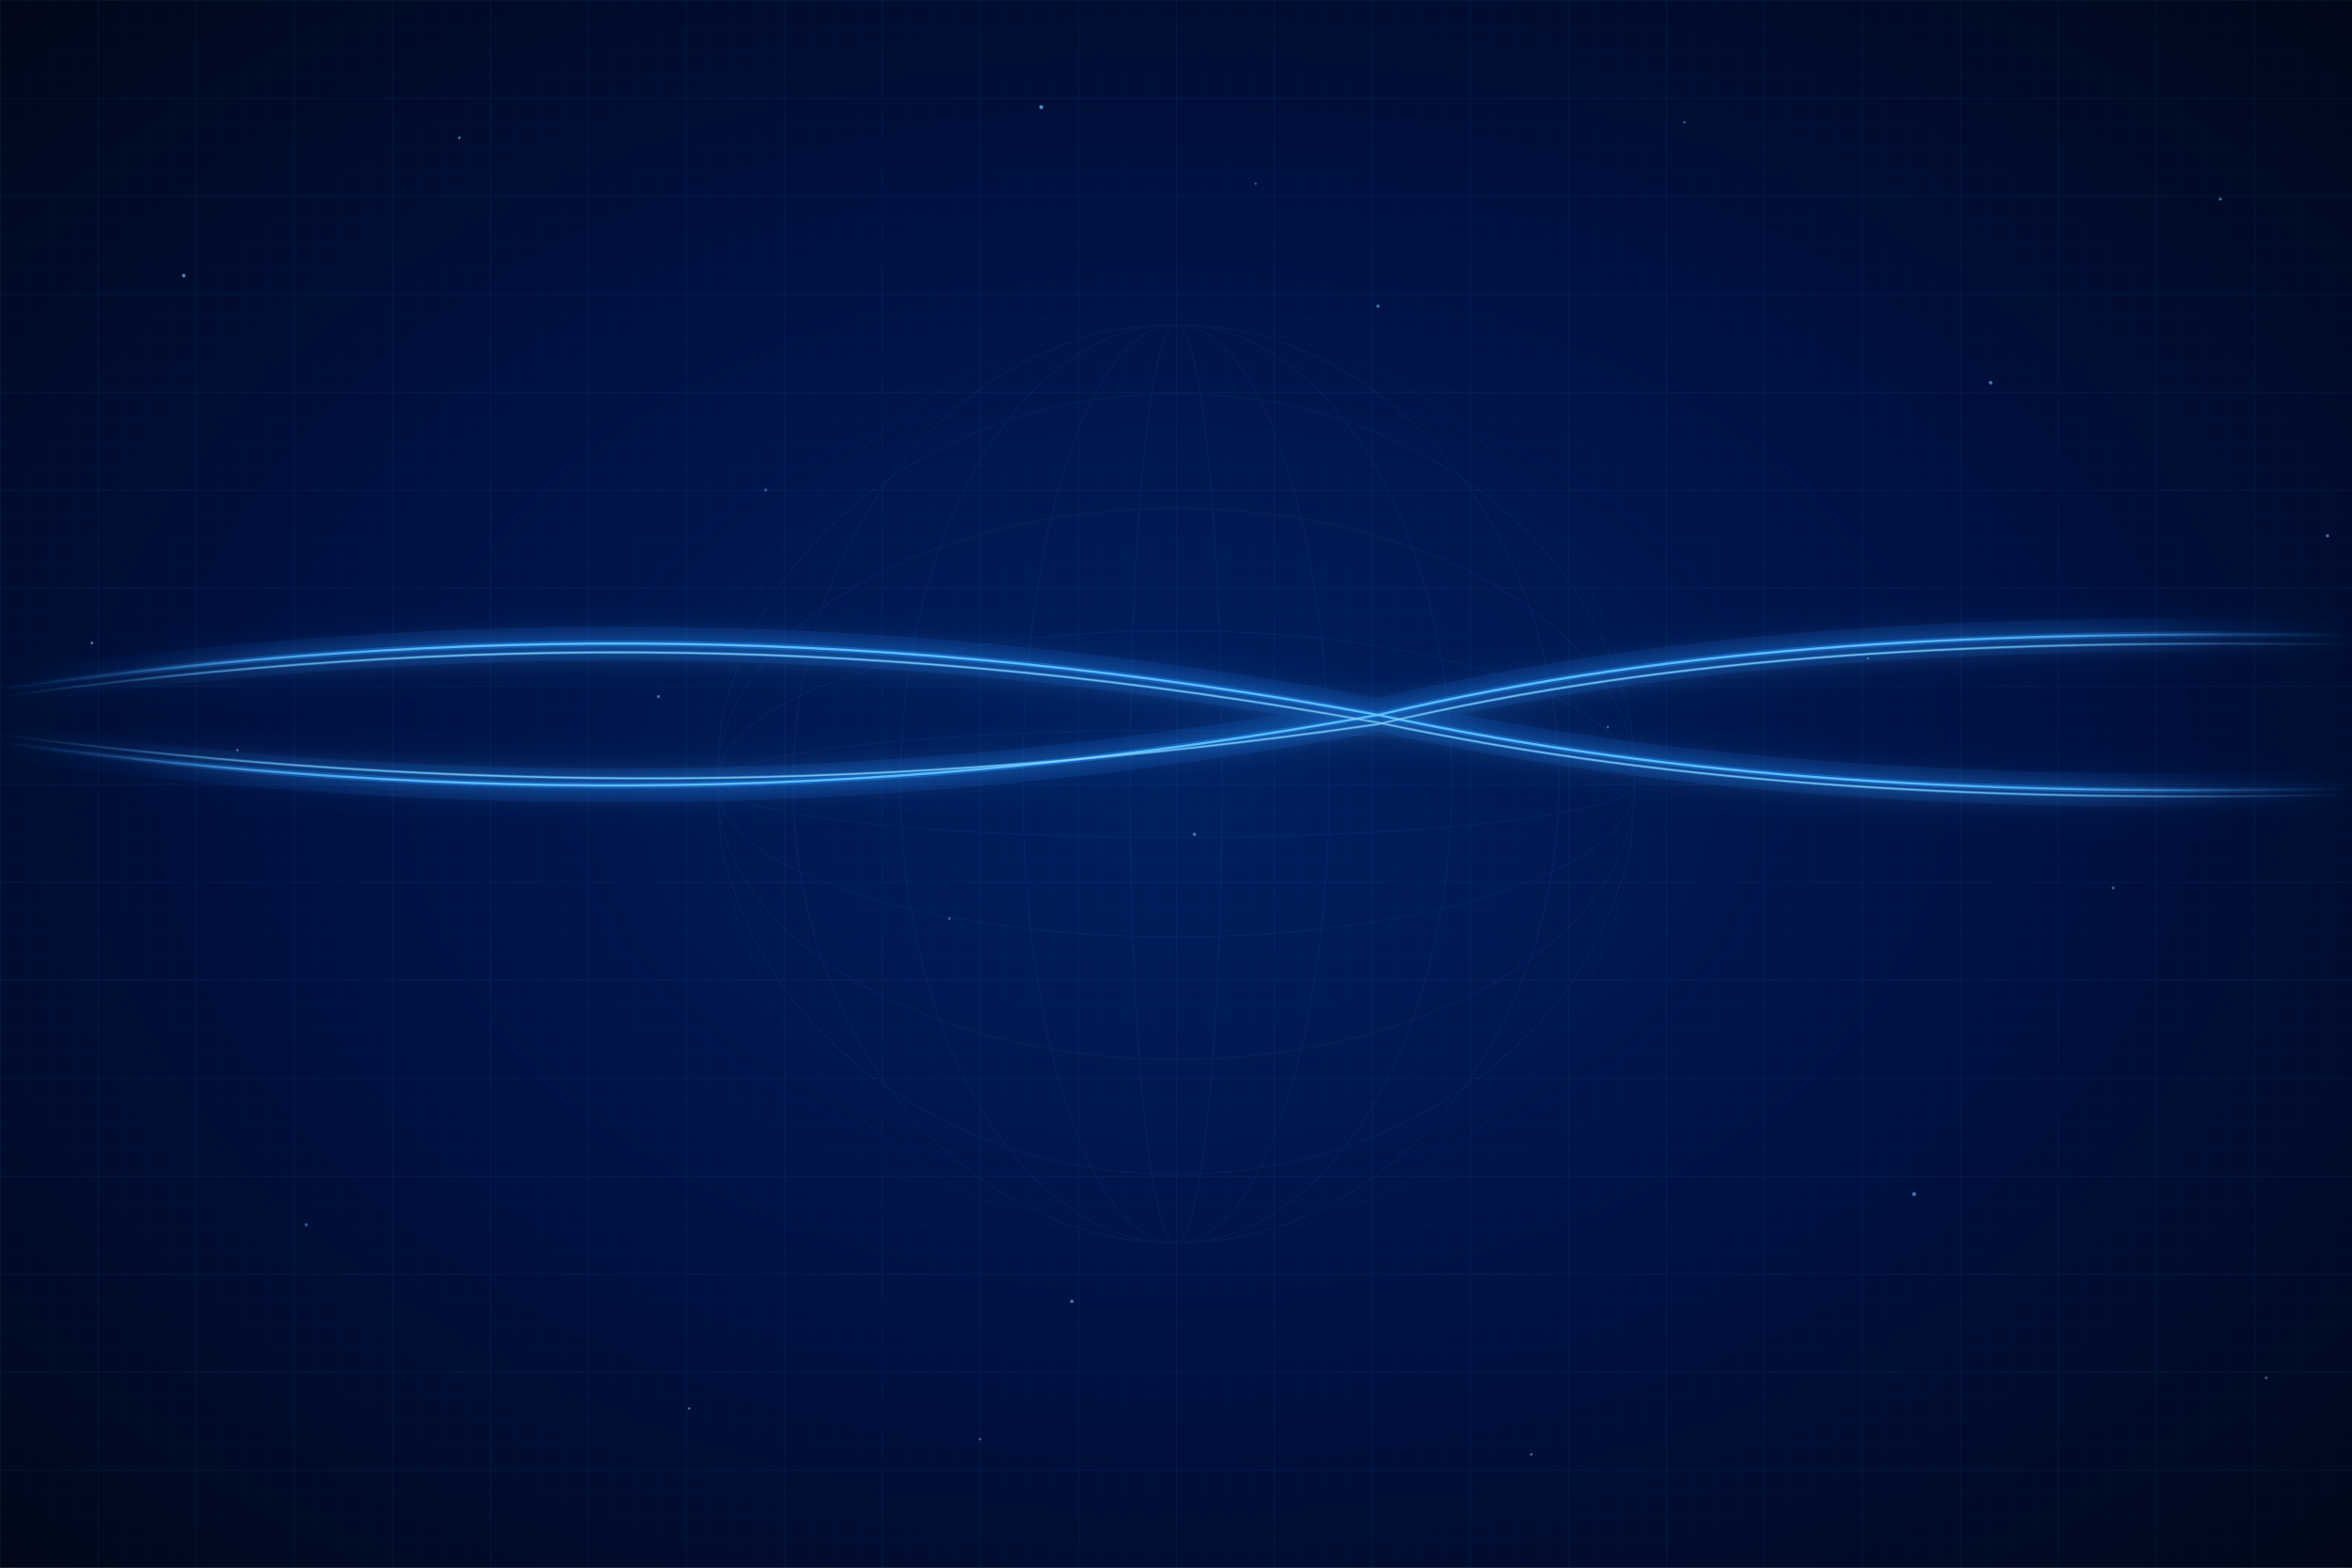
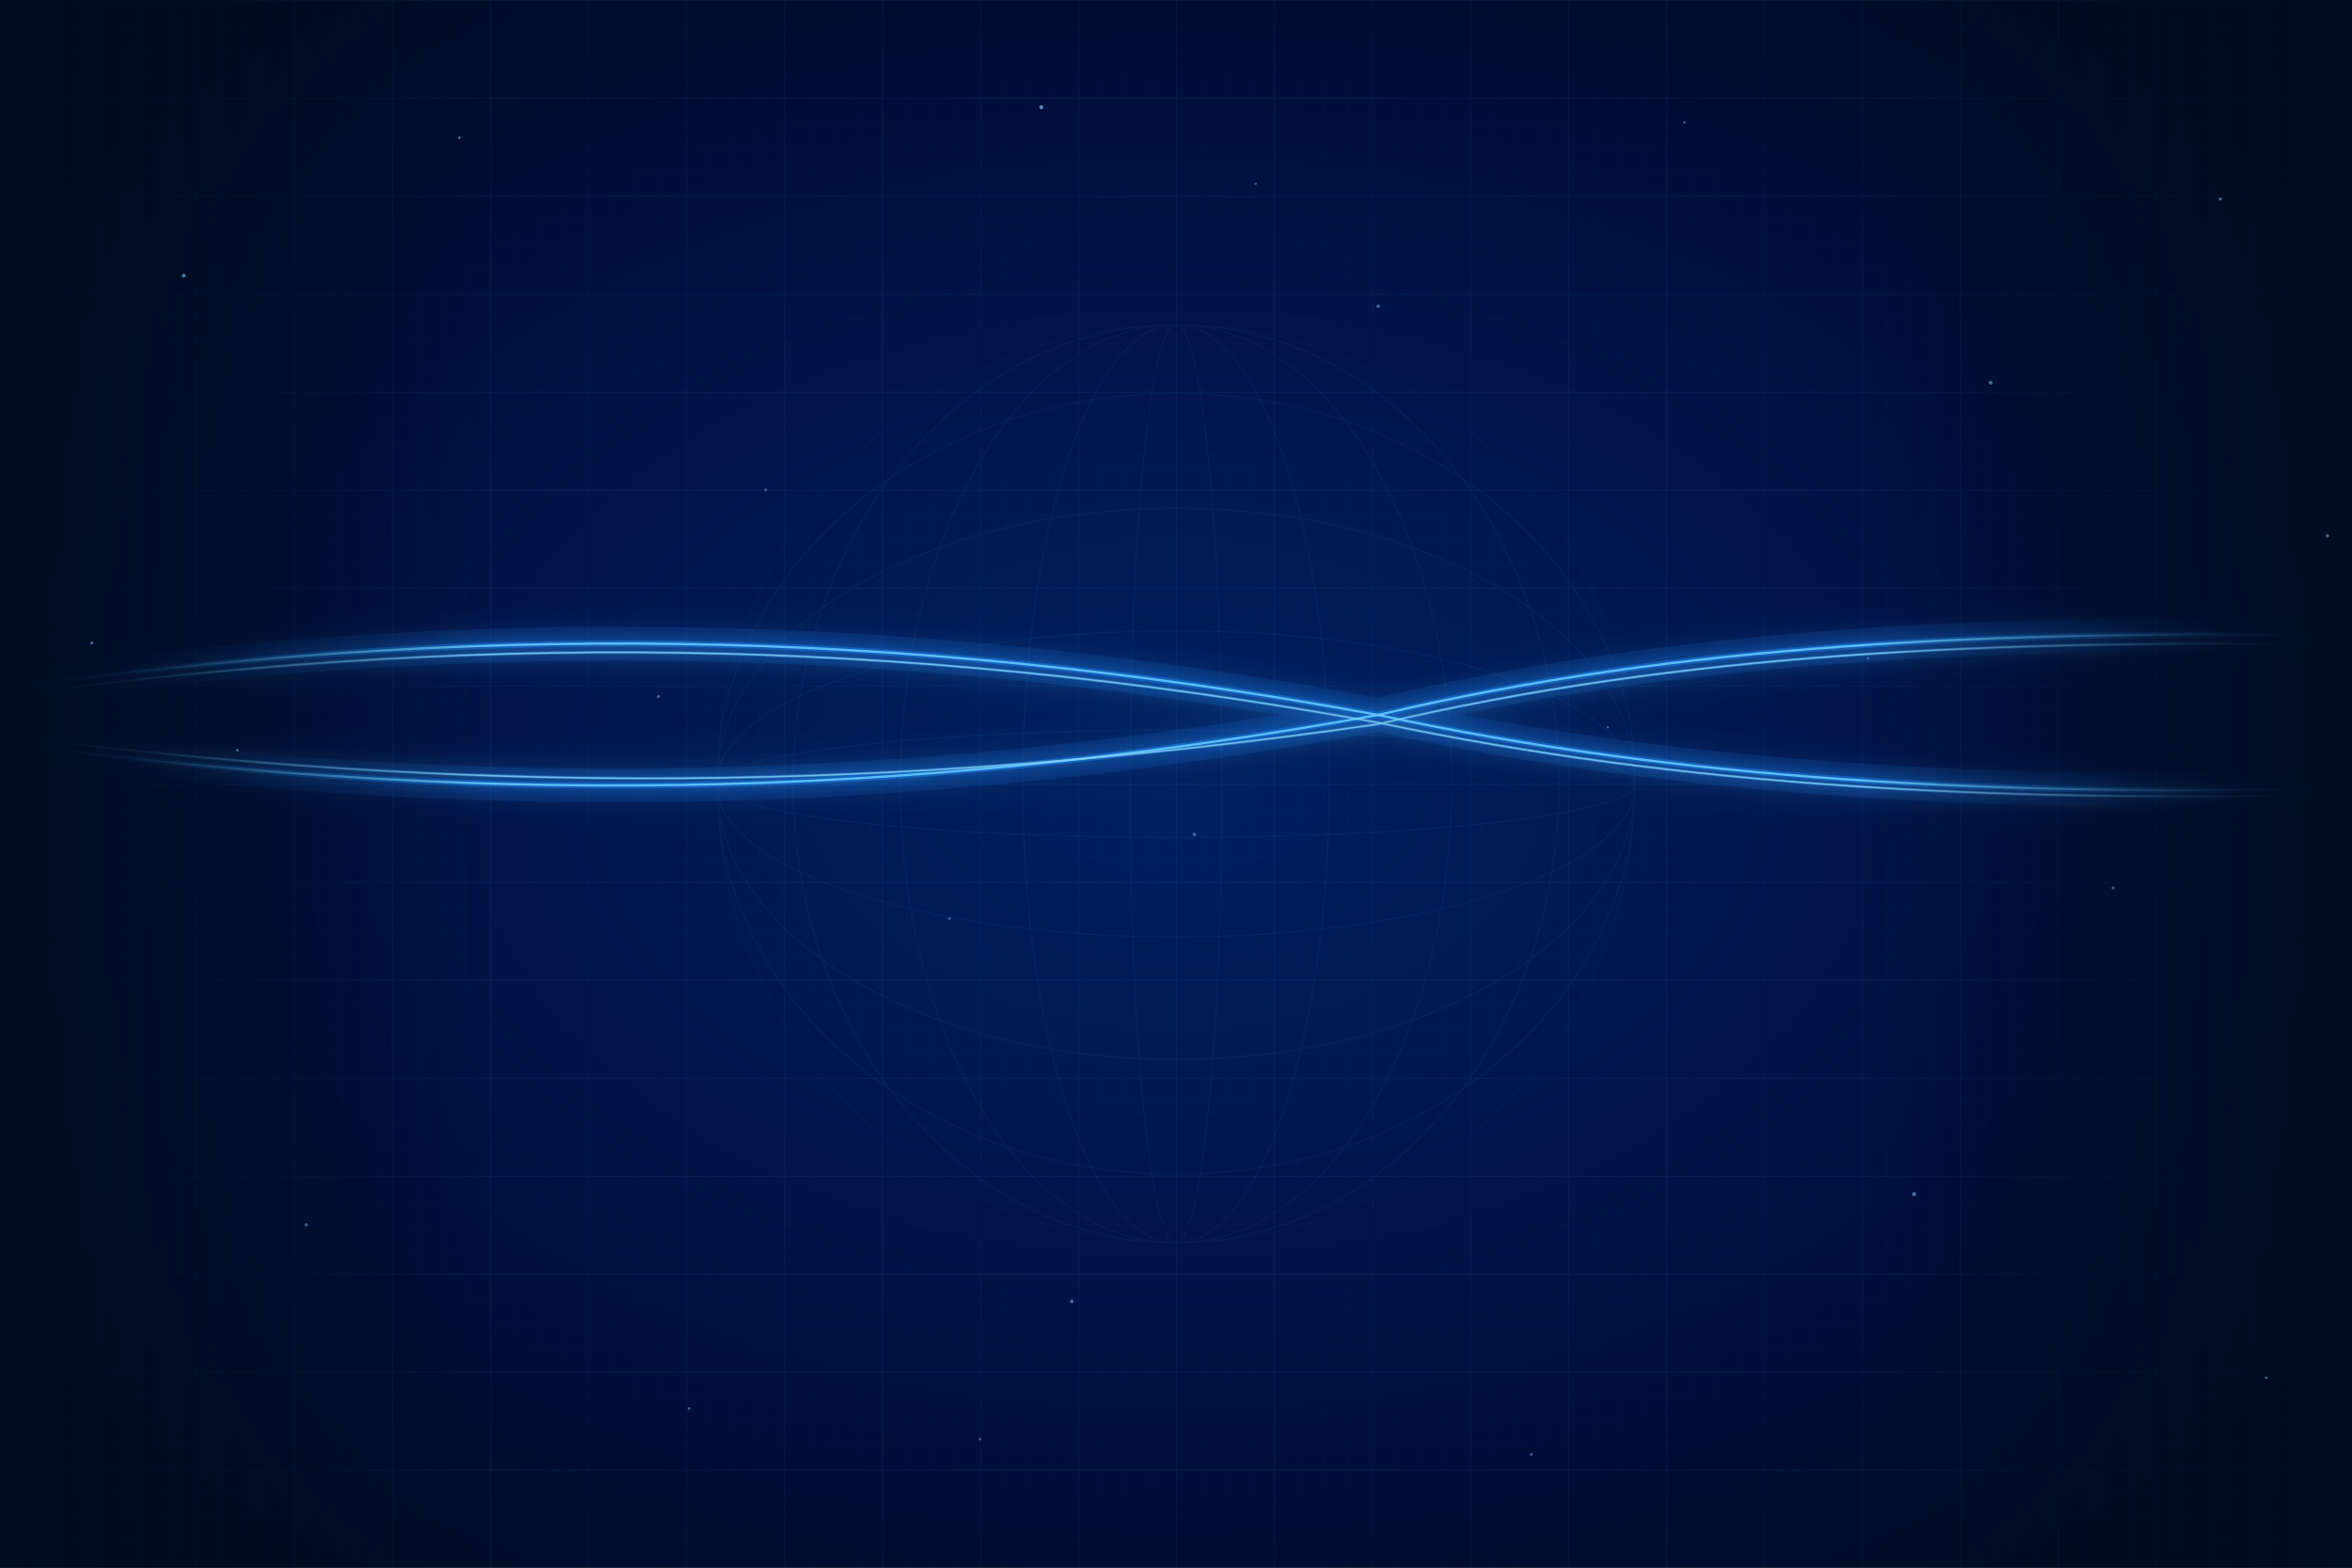
<svg xmlns="http://www.w3.org/2000/svg" viewBox="0 0 1536 1024" preserveAspectRatio="xMidYMid slice">
  <defs>
    <radialGradient id="bgGrad" cx="50%" cy="50%" r="70%" fx="50%" fy="50%">
      <stop offset="0%" stop-color="#002060" />
      <stop offset="55%" stop-color="#001040" />
      <stop offset="100%" stop-color="#000818" />
    </radialGradient>
    <filter id="glow" x="-30%" y="-300%" width="160%" height="700%">
      <feGaussianBlur in="SourceGraphic" stdDeviation="5" result="blur5" />
      <feGaussianBlur in="SourceGraphic" stdDeviation="12" result="blur12" />
      <feMerge>
        <feMergeNode in="blur12" />
        <feMergeNode in="blur5" />
        <feMergeNode in="SourceGraphic" />
      </feMerge>
    </filter>
    <filter id="sparkle" x="-200%" y="-200%" width="500%" height="500%">
      <feGaussianBlur in="SourceGraphic" stdDeviation="8" result="blur" />
      <feMerge>
        <feMergeNode in="blur" />
        <feMergeNode in="blur" />
        <feMergeNode in="SourceGraphic" />
      </feMerge>
    </filter>
    <clipPath id="globeClip">
      <circle cx="768" cy="512" r="300" />
    </clipPath>
    <pattern id="grid" x="0" y="0" width="64" height="64" patternUnits="userSpaceOnUse">
      <rect width="64" height="64" fill="none" />
      <path d="M 64 0 L 0 0 L 0 64" fill="none" stroke="rgba(40,140,220,0.13)" stroke-width="0.6" />
    </pattern>
    <pattern id="gridSmall" x="0" y="0" width="16" height="16" patternUnits="userSpaceOnUse">
      <rect width="16" height="16" fill="none" />
      <path d="M 16 0 L 0 0 L 0 16" fill="none" stroke="rgba(40,140,220,0.06)" stroke-width="0.3" />
    </pattern>
    <linearGradient id="fadeHalo" gradientUnits="userSpaceOnUse" x1="0" y1="0" x2="1536" y2="0">
      <stop offset="0%" stop-color="#1060c0" stop-opacity="0" />
      <stop offset="5%" stop-color="#1060c0" stop-opacity="0.2" />
      <stop offset="12%" stop-color="#1060c0" stop-opacity="0.75" />
      <stop offset="20%" stop-color="#1060c0" stop-opacity="1" />
      <stop offset="80%" stop-color="#1060c0" stop-opacity="1" />
      <stop offset="88%" stop-color="#1060c0" stop-opacity="0.75" />
      <stop offset="95%" stop-color="#1060c0" stop-opacity="0.2" />
      <stop offset="100%" stop-color="#1060c0" stop-opacity="0" />
    </linearGradient>
    <linearGradient id="fadeMain" gradientUnits="userSpaceOnUse" x1="0" y1="0" x2="1536" y2="0">
      <stop offset="0%" stop-color="#2090ff" stop-opacity="0" />
      <stop offset="5%" stop-color="#2090ff" stop-opacity="0.2" />
      <stop offset="12%" stop-color="#2090ff" stop-opacity="0.75" />
      <stop offset="20%" stop-color="#2090ff" stop-opacity="1" />
      <stop offset="80%" stop-color="#2090ff" stop-opacity="1" />
      <stop offset="88%" stop-color="#2090ff" stop-opacity="0.75" />
      <stop offset="95%" stop-color="#2090ff" stop-opacity="0.2" />
      <stop offset="100%" stop-color="#2090ff" stop-opacity="0" />
    </linearGradient>
    <linearGradient id="fadeOff" gradientUnits="userSpaceOnUse" x1="0" y1="0" x2="1536" y2="0">
      <stop offset="0%" stop-color="#40b0ff" stop-opacity="0" />
      <stop offset="5%" stop-color="#40b0ff" stop-opacity="0.2" />
      <stop offset="12%" stop-color="#40b0ff" stop-opacity="0.75" />
      <stop offset="20%" stop-color="#40b0ff" stop-opacity="1" />
      <stop offset="80%" stop-color="#40b0ff" stop-opacity="1" />
      <stop offset="88%" stop-color="#40b0ff" stop-opacity="0.75" />
      <stop offset="95%" stop-color="#40b0ff" stop-opacity="0.2" />
      <stop offset="100%" stop-color="#40b0ff" stop-opacity="0" />
    </linearGradient>
    <linearGradient id="fadeCrisp" gradientUnits="userSpaceOnUse" x1="0" y1="0" x2="1536" y2="0">
      <stop offset="0%" stop-color="#60c8ff" stop-opacity="0" />
      <stop offset="5%" stop-color="#60c8ff" stop-opacity="0.2" />
      <stop offset="12%" stop-color="#60c8ff" stop-opacity="0.75" />
      <stop offset="20%" stop-color="#60c8ff" stop-opacity="1" />
      <stop offset="80%" stop-color="#60c8ff" stop-opacity="1" />
      <stop offset="88%" stop-color="#60c8ff" stop-opacity="0.75" />
      <stop offset="95%" stop-color="#60c8ff" stop-opacity="0.2" />
      <stop offset="100%" stop-color="#60c8ff" stop-opacity="0" />
    </linearGradient>
    <linearGradient id="fadeFaint" gradientUnits="userSpaceOnUse" x1="0" y1="0" x2="1536" y2="0">
      <stop offset="0%" stop-color="#90d8ff" stop-opacity="0" />
      <stop offset="5%" stop-color="#90d8ff" stop-opacity="0.2" />
      <stop offset="12%" stop-color="#90d8ff" stop-opacity="0.75" />
      <stop offset="20%" stop-color="#90d8ff" stop-opacity="1" />
      <stop offset="80%" stop-color="#90d8ff" stop-opacity="1" />
      <stop offset="88%" stop-color="#90d8ff" stop-opacity="0.75" />
      <stop offset="95%" stop-color="#90d8ff" stop-opacity="0.2" />
      <stop offset="100%" stop-color="#90d8ff" stop-opacity="0" />
    </linearGradient>
  </defs>
  <rect width="1536" height="1024" fill="#000c20" />
  <rect width="1536" height="1024" fill="url(#bgGrad)" />
  <rect width="1536" height="1024" fill="url(#gridSmall)" />
  <rect width="1536" height="1024" fill="url(#grid)" />
  <g opacity="0.07" stroke="#4090e0" stroke-width="0.8" fill="none" clip-path="url(#globeClip)">
    <ellipse cx="768" cy="512" rx="300" ry="300" />
    <ellipse cx="768" cy="512" rx="300" ry="255" />
    <ellipse cx="768" cy="512" rx="300" ry="180" />
    <ellipse cx="768" cy="512" rx="300" ry="100" />
    <ellipse cx="768" cy="512" rx="300" ry="35" />
    <ellipse cx="768" cy="512" rx="30" ry="300" />
    <ellipse cx="768" cy="512" rx="100" ry="300" />
    <ellipse cx="768" cy="512" rx="180" ry="300" />
    <ellipse cx="768" cy="512" rx="250" ry="300" />
  </g>
  <g opacity="0.18">
    <path d="M 0 450 C 300 408 580 408 900 467 C 1100 510 1300 520 1536 515" stroke="url(#fadeHalo)" stroke-width="22" fill="none" />
    <path d="M 0 485 C 300 525 580 525 900 467 C 1100 420 1300 412 1536 415" stroke="url(#fadeHalo)" stroke-width="22" fill="none" />
  </g>
  <g filter="url(#glow)" opacity="0.55">
    <path d="M 0 450 C 300 408 580 408 900 467 C 1100 510 1300 520 1536 515" stroke="url(#fadeMain)" stroke-width="4" fill="none" />
    <path d="M 0 485 C 300 525 580 525 900 467 C 1100 420 1300 412 1536 415" stroke="url(#fadeMain)" stroke-width="4" fill="none" />
    <path d="M 0 455 C 300 414 580 414 900 472 C 1100 514 1300 524 1536 519" stroke="url(#fadeOff)" stroke-width="2" fill="none" />
    <path d="M 0 480 C 300 519 580 519 900 473 C 1100 426 1300 418 1536 421" stroke="url(#fadeOff)" stroke-width="2" fill="none" />
  </g>
  <g>
    <path d="M 0 450 C 300 408 580 408 900 467 C 1100 510 1300 520 1536 515" stroke="url(#fadeCrisp)" stroke-width="1.5" fill="none" opacity="0.9" />
    <path d="M 0 485 C 300 525 580 525 900 467 C 1100 420 1300 412 1536 415" stroke="url(#fadeCrisp)" stroke-width="1.5" fill="none" opacity="0.9" />
    <path d="M 0 455 C 300 414 580 414 900 472 C 1100 514 1300 524 1536 519" stroke="url(#fadeFaint)" stroke-width="1" fill="none" opacity="0.7" />
    <path d="M 0 480 C 300 519 580 519 900 473 C 1100 426 1300 418 1536 421" stroke="url(#fadeFaint)" stroke-width="1" fill="none" opacity="0.7" />
  </g>
+   <defs>
+     <linearGradient id="vigL" gradientUnits="userSpaceOnUse" x1="0" y1="0" x2="320" y2="0">
+       <stop offset="0%" stop-color="#000c20" stop-opacity="1" />
+       <stop offset="60%" stop-color="#000c20" stop-opacity="0.4" />
+       <stop offset="100%" stop-color="#000c20" stop-opacity="0" />
+     </linearGradient>
+     <linearGradient id="vigR" gradientUnits="userSpaceOnUse" x1="1216" y1="0" x2="1536" y2="0">
+       <stop offset="0%" stop-color="#000c20" stop-opacity="0" />
+       <stop offset="40%" stop-color="#000c20" stop-opacity="0.4" />
+       <stop offset="100%" stop-color="#000c20" stop-opacity="1" />
+     </linearGradient>
+   </defs>
+   <rect x="0" width="320" height="1024" fill="url(#vigL)" />
+   <rect x="1216" width="320" height="1024" fill="url(#vigR)" />
  <g fill="#80c8ff">
    <circle cx="120" cy="180" r="1.2" opacity="0.6" />
    <circle cx="300" cy="90" r="0.9" opacity="0.5" />
    <circle cx="500" cy="320" r="1.0" opacity="0.4" />
    <circle cx="680" cy="70" r="1.3" opacity="0.65" />
    <circle cx="900" cy="200" r="1.1" opacity="0.5" />
    <circle cx="1100" cy="80" r="0.8" opacity="0.45" />
    <circle cx="1300" cy="250" r="1.2" opacity="0.55" />
    <circle cx="1450" cy="130" r="1.0" opacity="0.5" />
    <circle cx="200" cy="800" r="1.1" opacity="0.4" />
    <circle cx="450" cy="920" r="0.9" opacity="0.45" />
    <circle cx="700" cy="850" r="1.2" opacity="0.5" />
    <circle cx="1000" cy="950" r="1.0" opacity="0.4" />
    <circle cx="1250" cy="780" r="1.3" opacity="0.55" />
    <circle cx="1480" cy="900" r="0.9" opacity="0.45" />
    <circle cx="60" cy="420" r="1.0" opacity="0.5" />
    <circle cx="1520" cy="350" r="1.1" opacity="0.5" />
    <circle cx="820" cy="120" r="0.8" opacity="0.4" />
    <circle cx="640" cy="940" r="0.9" opacity="0.4" />
    <circle cx="155" cy="490" r="0.9" opacity="0.45" />
    <circle cx="430" cy="455" r="1.0" opacity="0.50" />
    <circle cx="780" cy="545" r="1.1" opacity="0.50" />
    <circle cx="1050" cy="475" r="0.8" opacity="0.45" />
    <circle cx="1380" cy="580" r="1.0" opacity="0.45" />
    <circle cx="620" cy="600" r="0.9" opacity="0.40" />
    <circle cx="1220" cy="430" r="0.8" opacity="0.40" />
  </g>
</svg>
